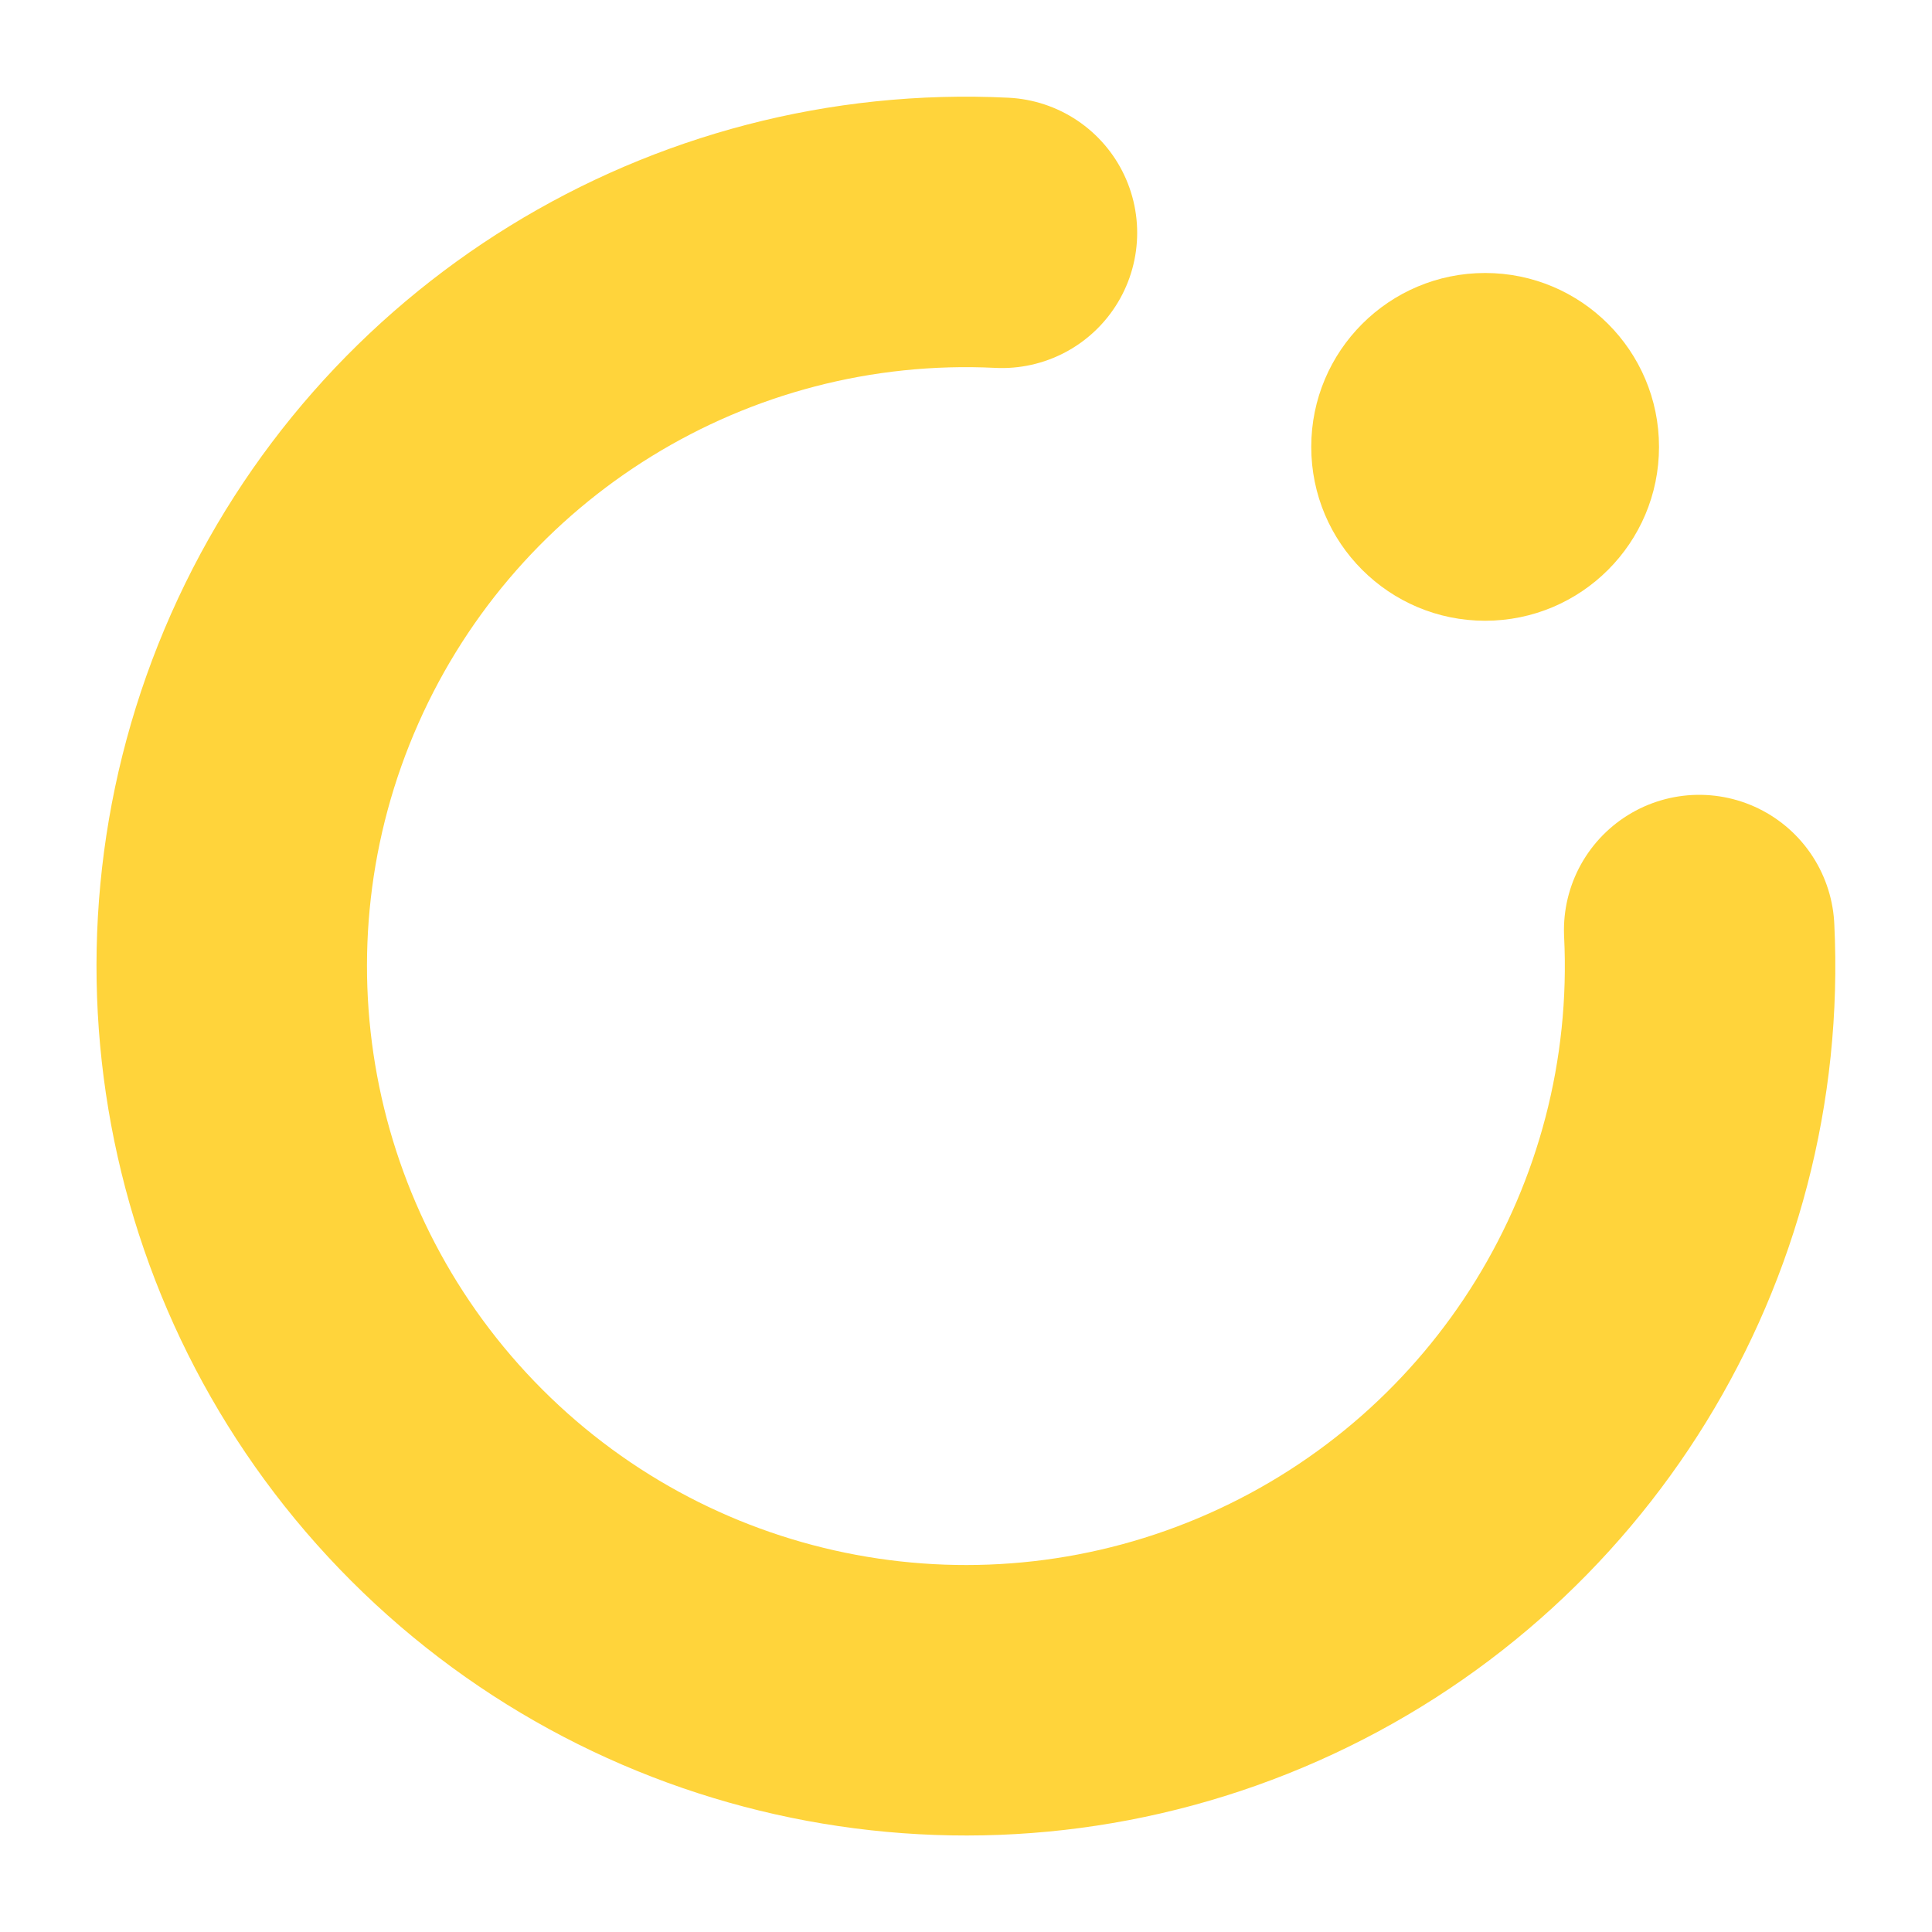
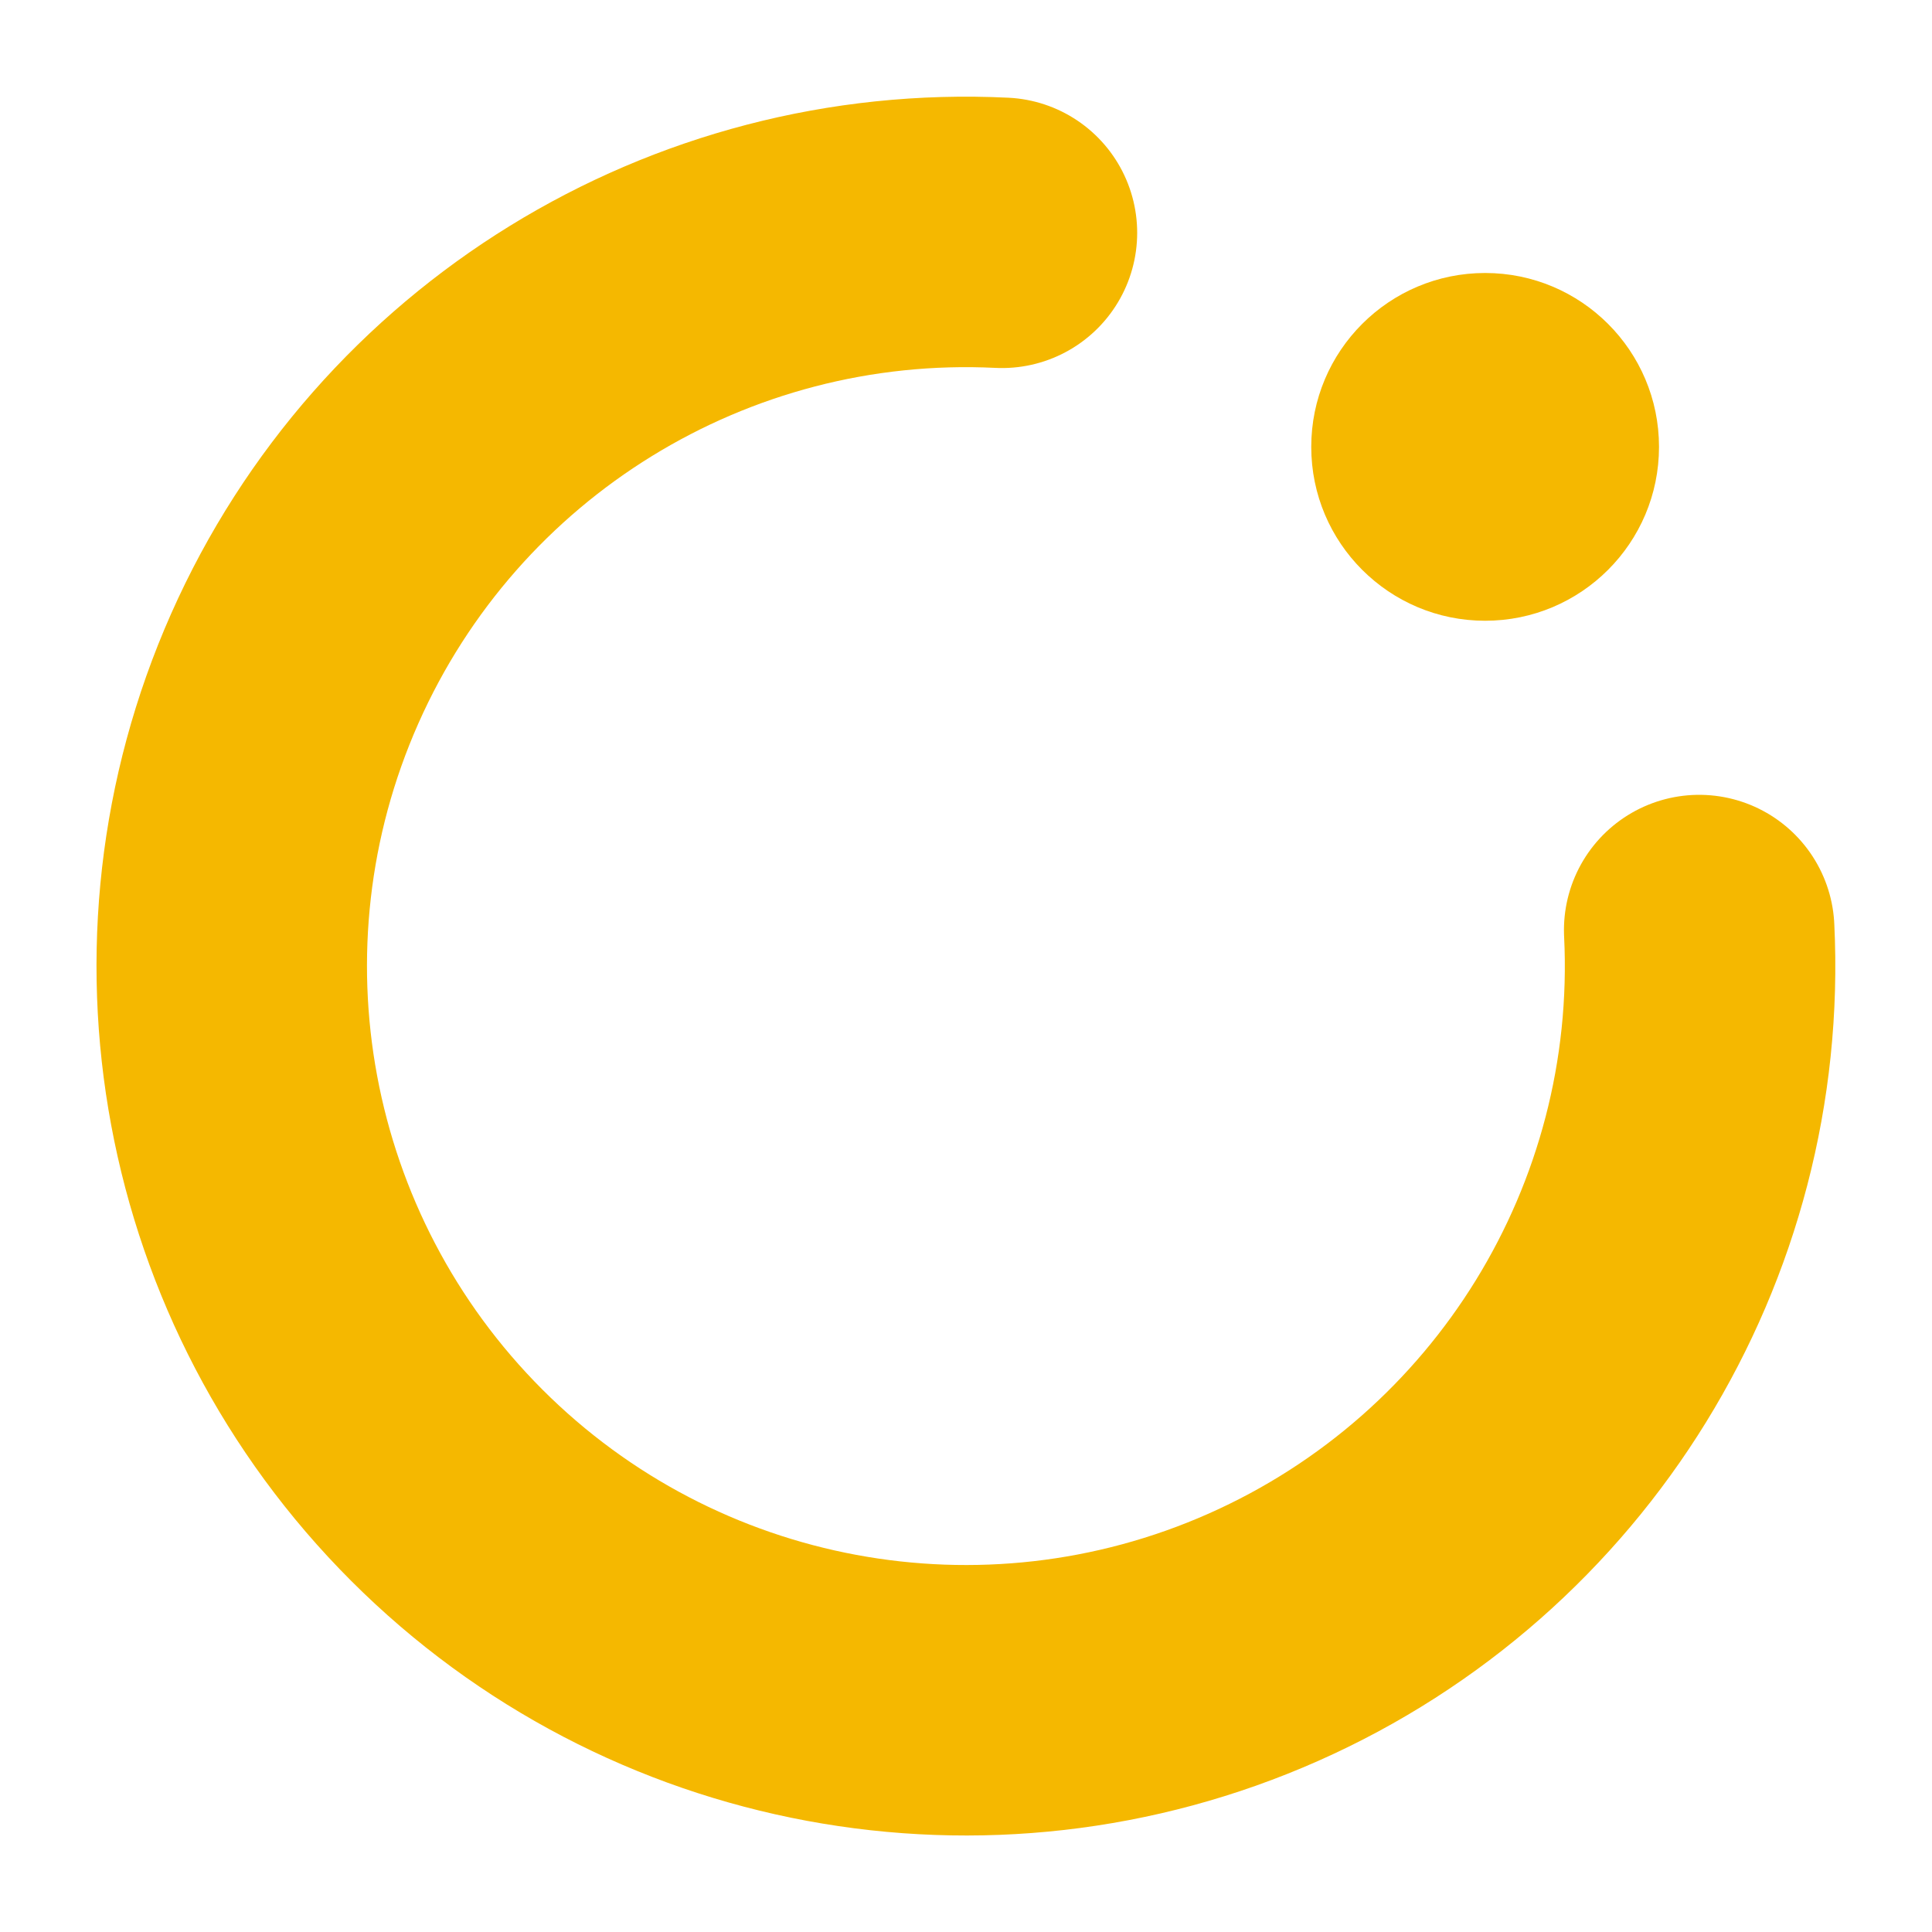
<svg xmlns="http://www.w3.org/2000/svg" width="100" height="100" viewBox="10 10 100 100" role="img" aria-label="oah">
  <g>
-     <path d="M97.95 58.14 A38 38 0 1 1 61.86 22.05" fill="none" stroke="#FFD43B" stroke-width="14" stroke-linecap="round" />
-     <circle cx="86.87" cy="33.13" r="9" fill="#FFD43B" />
+     <path d="M97.95 58.14 A38 38 0 1 1 61.86 22.05" fill="none" stroke="#F5B800" stroke-width="14" stroke-linecap="round" />
+     <circle cx="86.87" cy="33.13" r="9" fill="#F5B800" />
  </g>
</svg>
